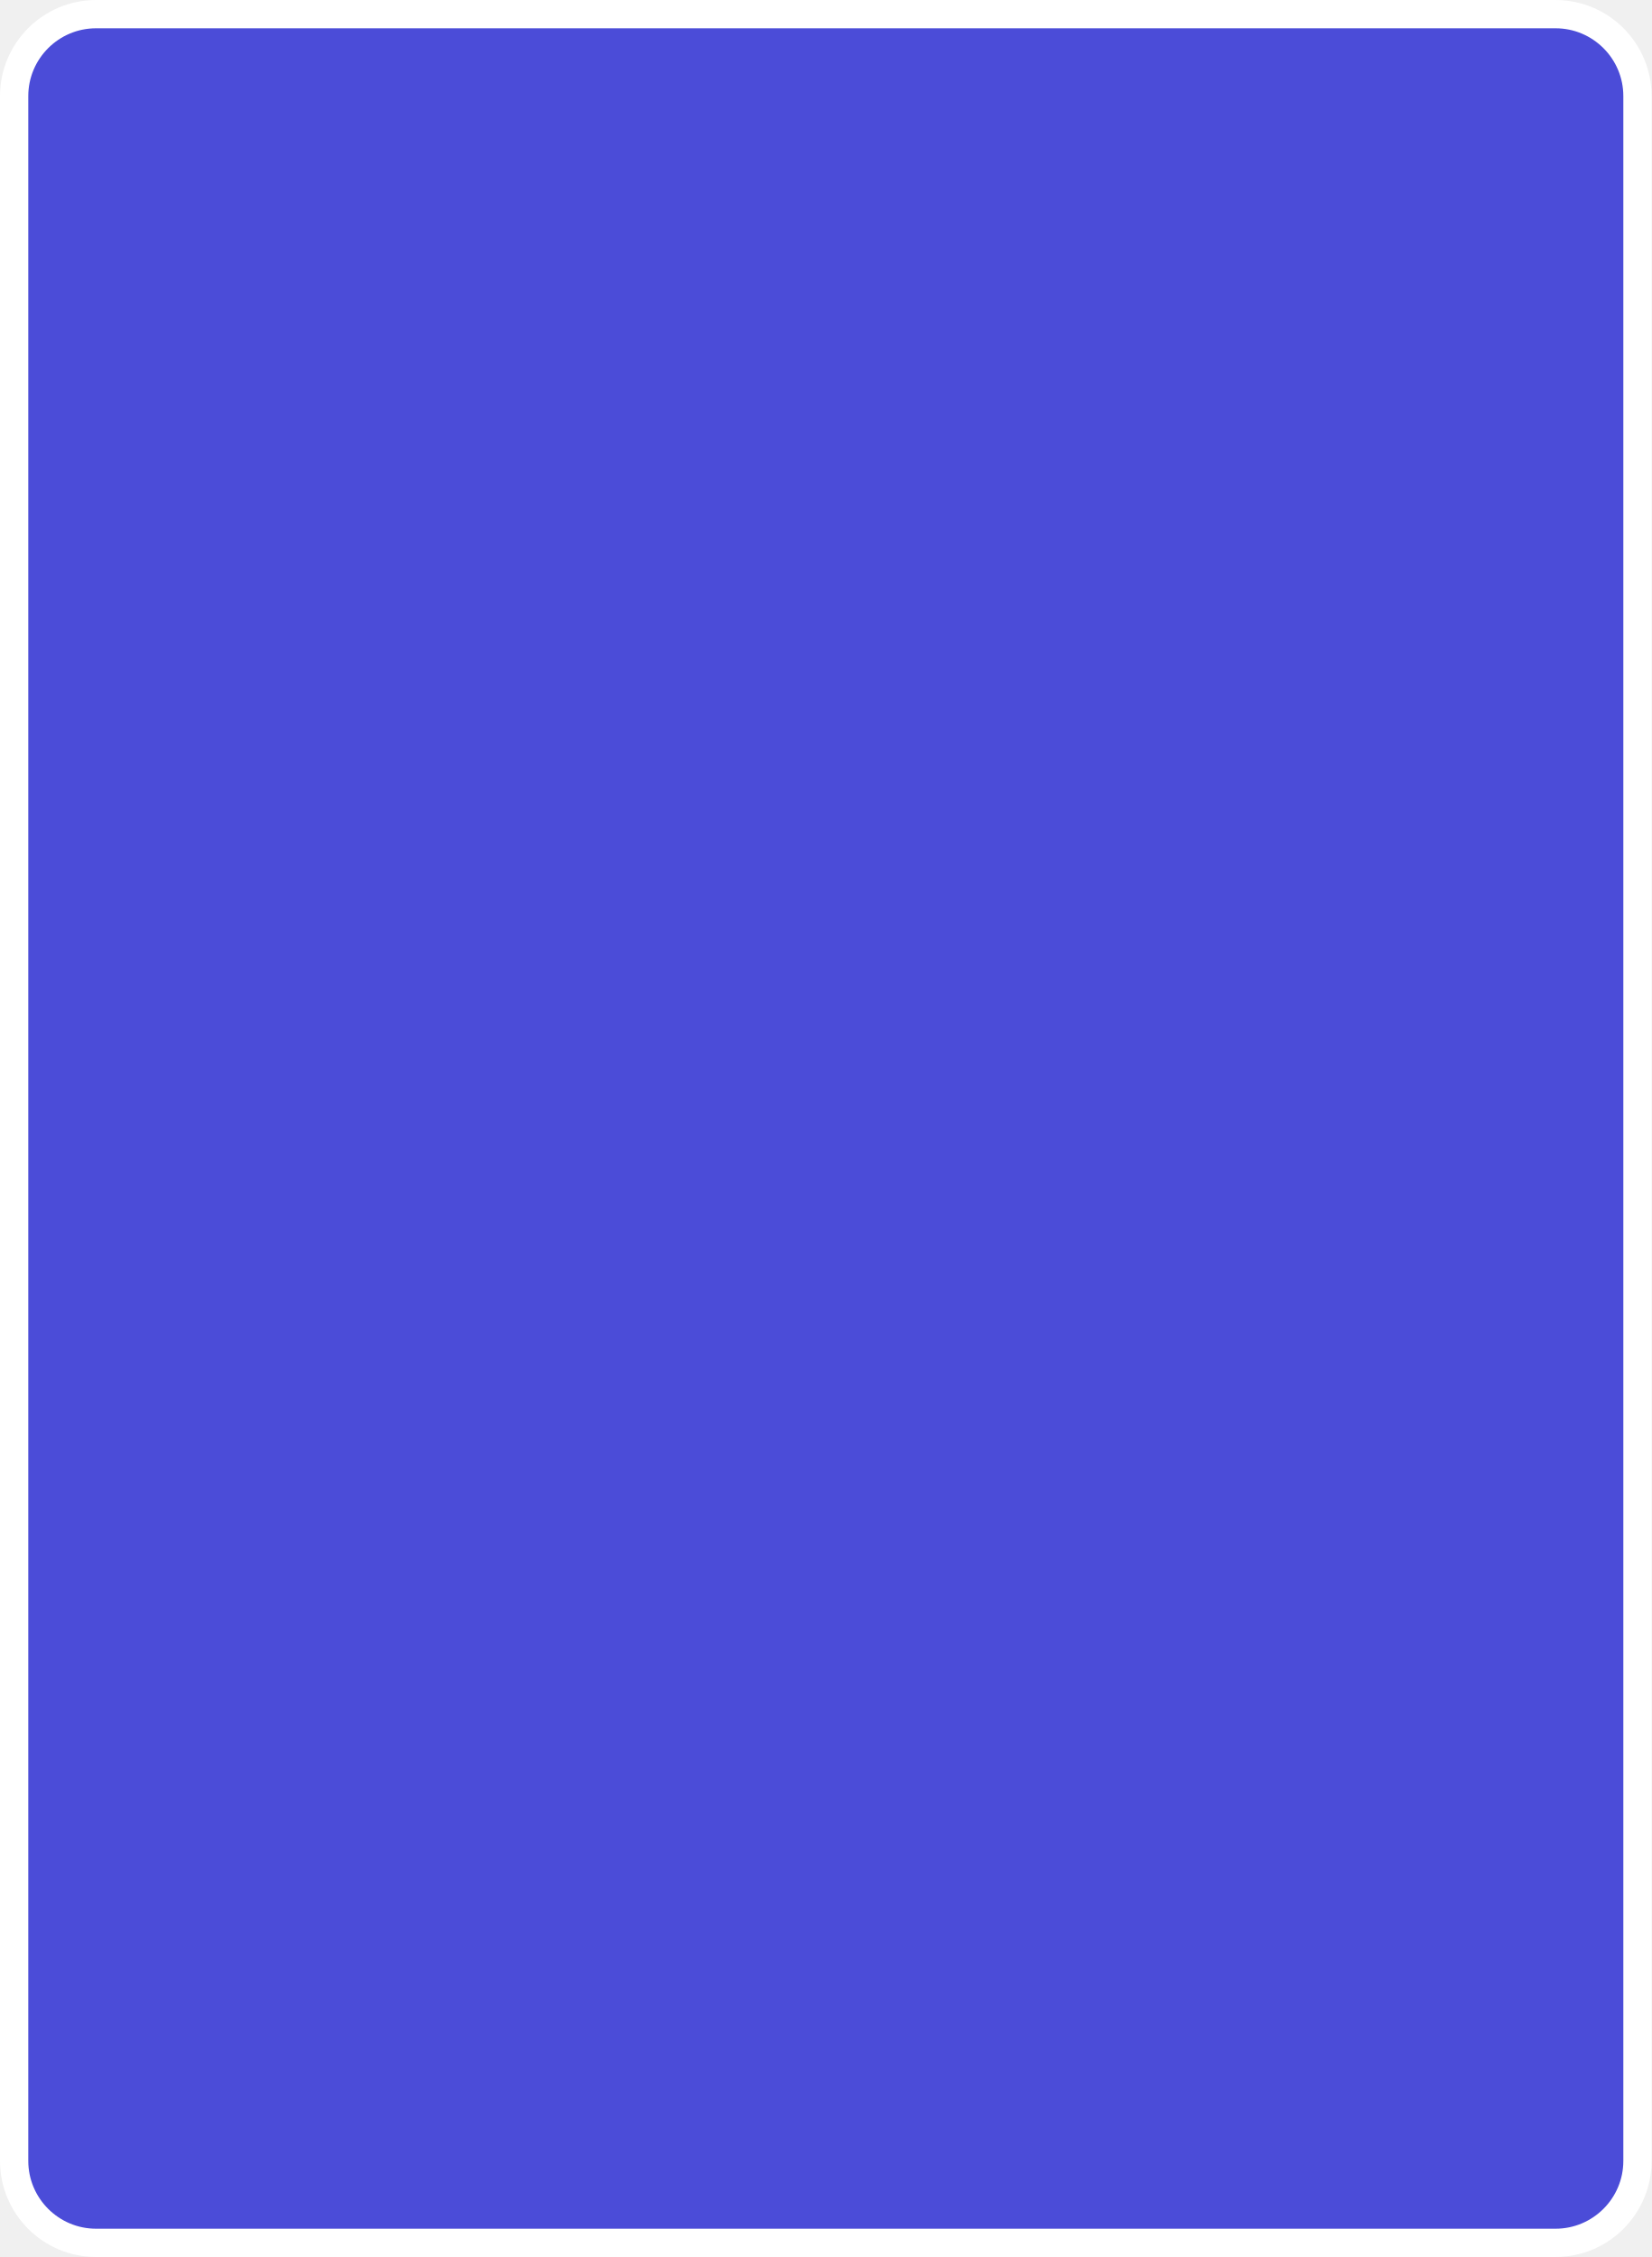
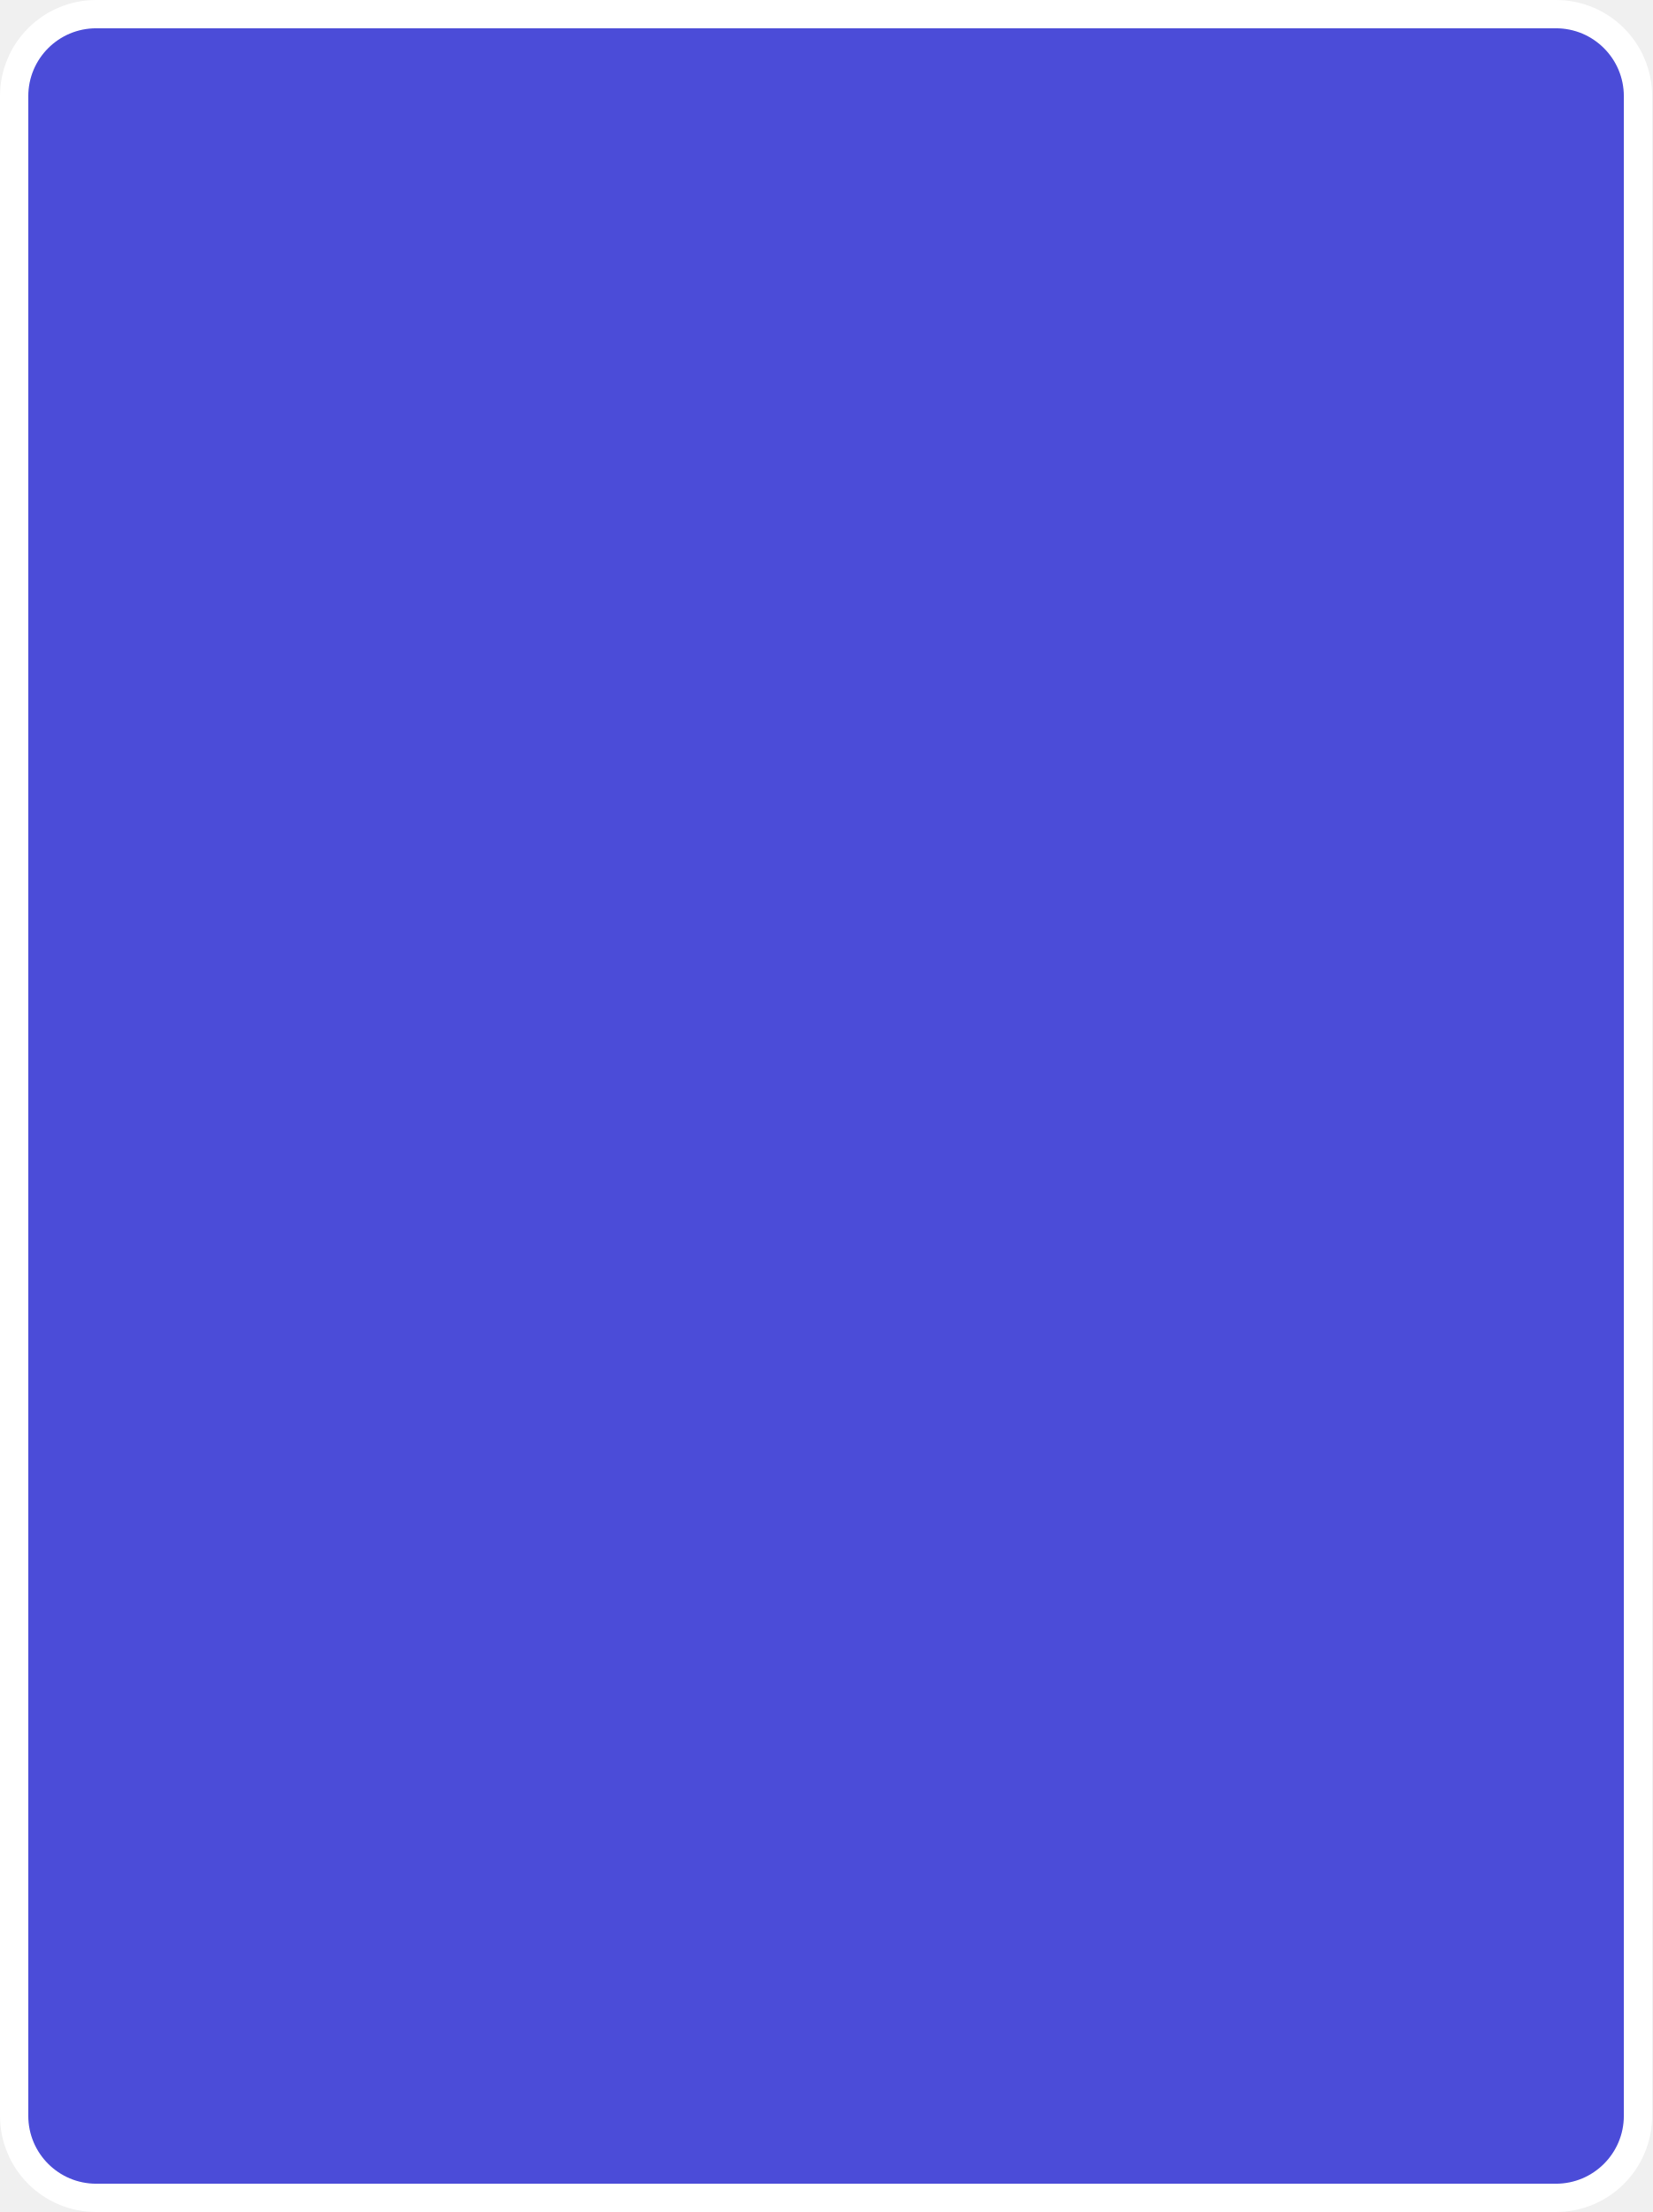
- <svg xmlns="http://www.w3.org/2000/svg" width="292" height="399" viewBox="0 0 292 399" fill="none">
-   <rect x="2.5" y="2.5" width="287" height="394" rx="14.5" fill="#4B4CD8" stroke="white" stroke-width="5" />
+ <svg xmlns="http://www.w3.org/2000/svg" width="292" height="391" viewBox="0 0 292 391" fill="none">
+   <rect x="2.5" y="2.5" width="287" height="386" rx="14.5" fill="#4B4CD8" stroke="white" stroke-width="5" />
</svg>
